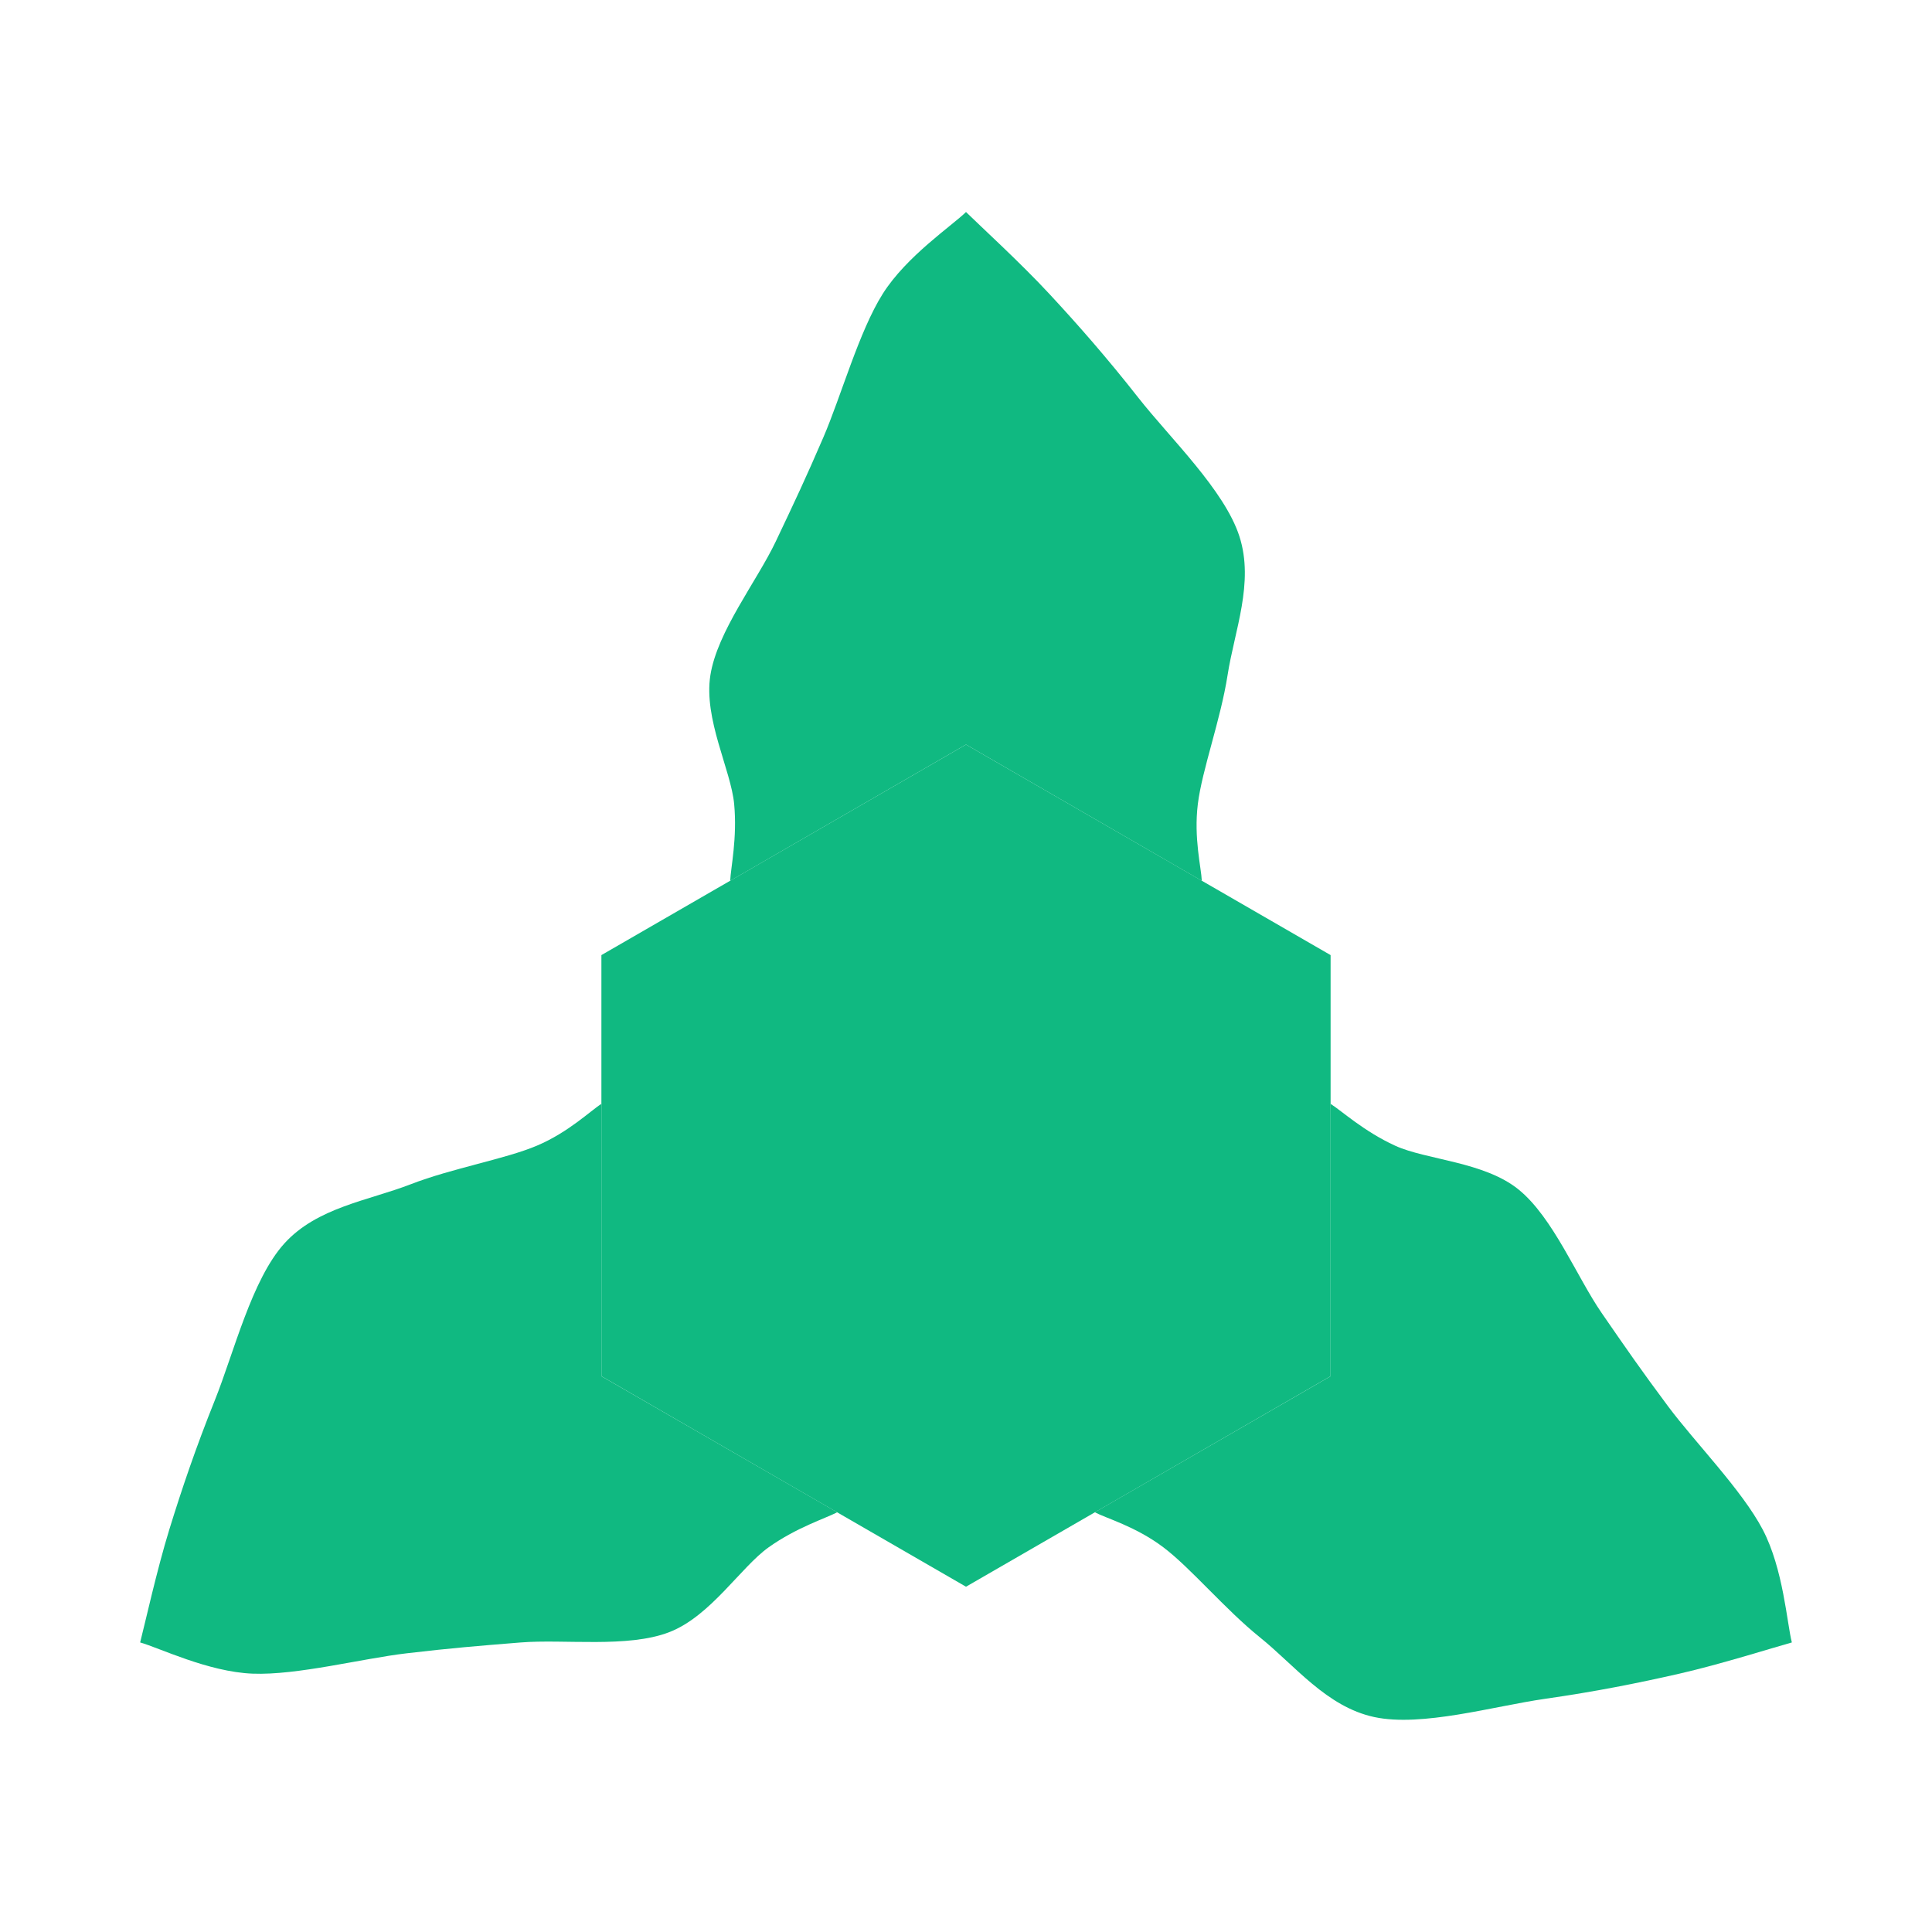
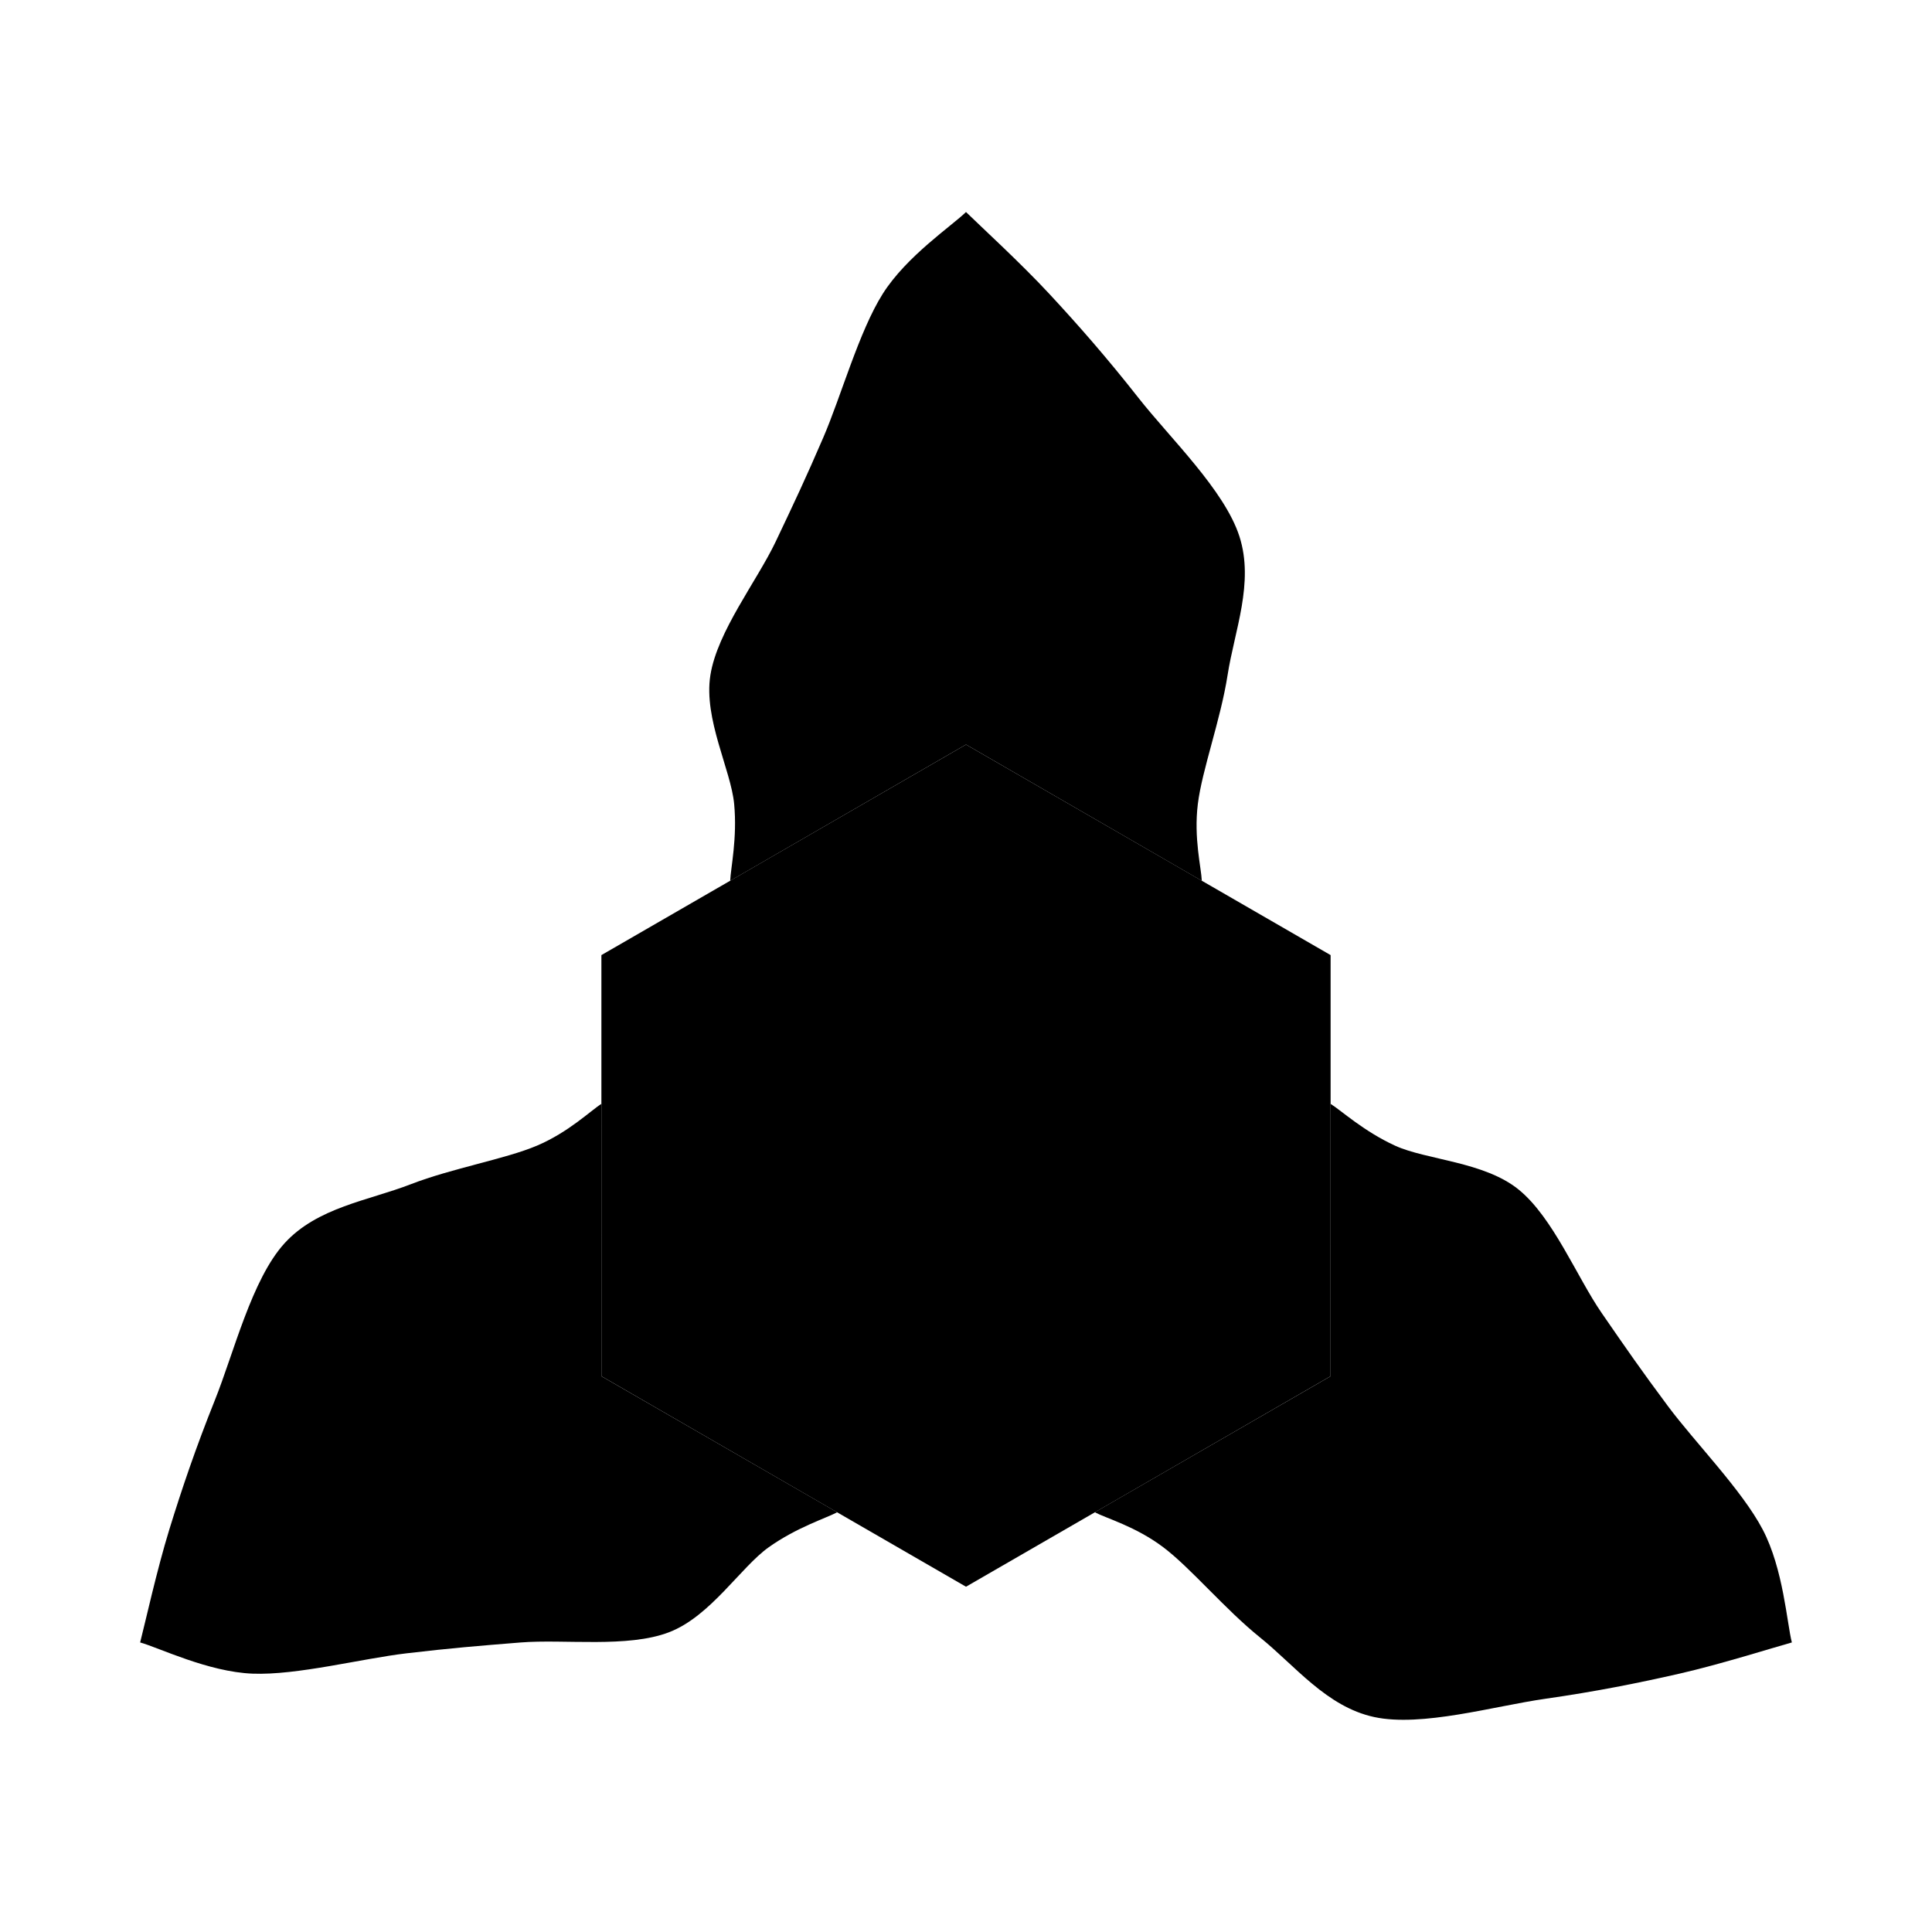
<svg xmlns="http://www.w3.org/2000/svg" viewBox="11 2.94 78 78">
-   <path fill="#10b981" d="M 50.00 11.50 C 50.56 12.05, 52.20 13.55, 53.36 14.80 C 54.52 16.05, 55.68 17.37, 56.96 19.00 C 58.24 20.63, 60.44 22.73, 61.04 24.60 C 61.64 26.47, 60.84 28.40, 60.56 30.20 C 60.28 32.00, 59.53 34.02, 59.36 35.40 C 59.19 36.78, 59.50 37.98, 59.52 38.50 L 50.00 33.00 L 40.48 38.50 C 40.50 37.98, 40.77 36.78, 40.64 35.40 C 40.51 34.02, 39.40 31.97, 39.68 30.20 C 39.96 28.43, 41.56 26.40, 42.32 24.80 C 43.08 23.20, 43.52 22.27, 44.24 20.60 C 44.96 18.93, 45.68 16.32, 46.64 14.80 C 47.60 13.28, 49.44 12.05, 50.00 11.50 Z" />
-   <path fill="#10b981" transform="rotate(120 50 50)" d="M 50.00 11.50 C 50.56 12.05, 52.20 13.55, 53.36 14.80 C 54.52 16.05, 55.68 17.37, 56.96 19.00 C 58.24 20.63, 60.44 22.73, 61.04 24.60 C 61.64 26.47, 60.84 28.40, 60.56 30.20 C 60.28 32.00, 59.53 34.02, 59.36 35.40 C 59.19 36.78, 59.50 37.98, 59.52 38.50 L 50.00 33.00 L 40.48 38.50 C 40.50 37.98, 40.77 36.78, 40.64 35.40 C 40.51 34.02, 39.40 31.97, 39.68 30.20 C 39.96 28.43, 41.56 26.40, 42.32 24.80 C 43.08 23.20, 43.52 22.27, 44.24 20.60 C 44.96 18.93, 45.68 16.32, 46.64 14.80 C 47.60 13.28, 49.44 12.05, 50.00 11.50 Z" />
-   <path fill="#10b981" transform="rotate(240 50 50)" d="M 50.00 11.50 C 50.56 12.05, 52.20 13.55, 53.36 14.80 C 54.52 16.05, 55.68 17.37, 56.96 19.00 C 58.24 20.63, 60.44 22.73, 61.04 24.60 C 61.64 26.47, 60.84 28.40, 60.56 30.20 C 60.28 32.00, 59.53 34.02, 59.36 35.40 C 59.19 36.78, 59.50 37.98, 59.52 38.50 L 50.00 33.00 L 40.48 38.50 C 40.50 37.98, 40.77 36.78, 40.64 35.40 C 40.51 34.02, 39.40 31.97, 39.68 30.20 C 39.96 28.43, 41.56 26.40, 42.32 24.80 C 43.08 23.20, 43.52 22.27, 44.24 20.60 C 44.96 18.93, 45.68 16.32, 46.64 14.80 C 47.60 13.28, 49.44 12.05, 50.00 11.50 Z" />
-   <path fill="#10b981" d="M 50.00 33.00 L 64.72 41.50 L 64.72 58.50 L 50.00 67.00 L 35.28 58.50 L 35.28 41.50 Z" />
+   <g fill="currentColor">
+     <path d="M 50.00 11.50 C 50.56 12.05, 52.20 13.55, 53.36 14.80 C 54.52 16.05, 55.68 17.37, 56.96 19.00 C 58.24 20.63, 60.44 22.73, 61.04 24.60 C 61.64 26.47, 60.84 28.40, 60.56 30.20 C 60.28 32.00, 59.53 34.02, 59.36 35.40 C 59.19 36.78, 59.50 37.98, 59.52 38.50 L 50.00 33.00 L 40.48 38.50 C 40.50 37.98, 40.77 36.78, 40.64 35.40 C 40.51 34.02, 39.40 31.97, 39.68 30.20 C 39.96 28.43, 41.56 26.40, 42.32 24.80 C 43.08 23.20, 43.52 22.27, 44.24 20.60 C 44.96 18.93, 45.68 16.32, 46.64 14.80 C 47.60 13.28, 49.44 12.05, 50.00 11.50 Z" />
+     <path transform="rotate(120 50 50)" d="M 50.00 11.50 C 50.56 12.05, 52.20 13.55, 53.36 14.80 C 54.52 16.05, 55.68 17.37, 56.96 19.00 C 58.24 20.63, 60.44 22.73, 61.04 24.60 C 61.64 26.47, 60.84 28.40, 60.56 30.20 C 60.28 32.00, 59.53 34.02, 59.36 35.40 C 59.19 36.78, 59.50 37.98, 59.52 38.50 L 50.00 33.00 L 40.48 38.50 C 40.50 37.98, 40.77 36.78, 40.64 35.40 C 40.51 34.02, 39.40 31.97, 39.68 30.20 C 39.96 28.43, 41.56 26.40, 42.32 24.80 C 43.08 23.20, 43.52 22.27, 44.24 20.60 C 44.96 18.93, 45.68 16.32, 46.64 14.80 C 47.60 13.28, 49.44 12.05, 50.00 11.50 Z" />
+     <path transform="rotate(240 50 50)" d="M 50.00 11.50 C 50.56 12.05, 52.20 13.55, 53.36 14.80 C 54.52 16.05, 55.68 17.37, 56.96 19.00 C 58.24 20.63, 60.44 22.73, 61.04 24.60 C 61.64 26.47, 60.84 28.40, 60.56 30.20 C 60.28 32.00, 59.53 34.02, 59.36 35.40 C 59.19 36.78, 59.50 37.98, 59.52 38.50 L 50.00 33.00 L 40.48 38.50 C 40.50 37.98, 40.77 36.78, 40.64 35.40 C 40.51 34.02, 39.40 31.97, 39.68 30.20 C 39.96 28.43, 41.56 26.40, 42.32 24.80 C 43.08 23.20, 43.52 22.27, 44.24 20.60 C 44.96 18.93, 45.68 16.32, 46.64 14.80 C 47.60 13.28, 49.44 12.05, 50.00 11.50 Z" />
+     <path d="M 50.00 33.00 L 64.72 41.50 L 64.72 58.50 L 50.00 67.00 L 35.28 58.50 L 35.28 41.50 Z" />
+   </g>
</svg>
